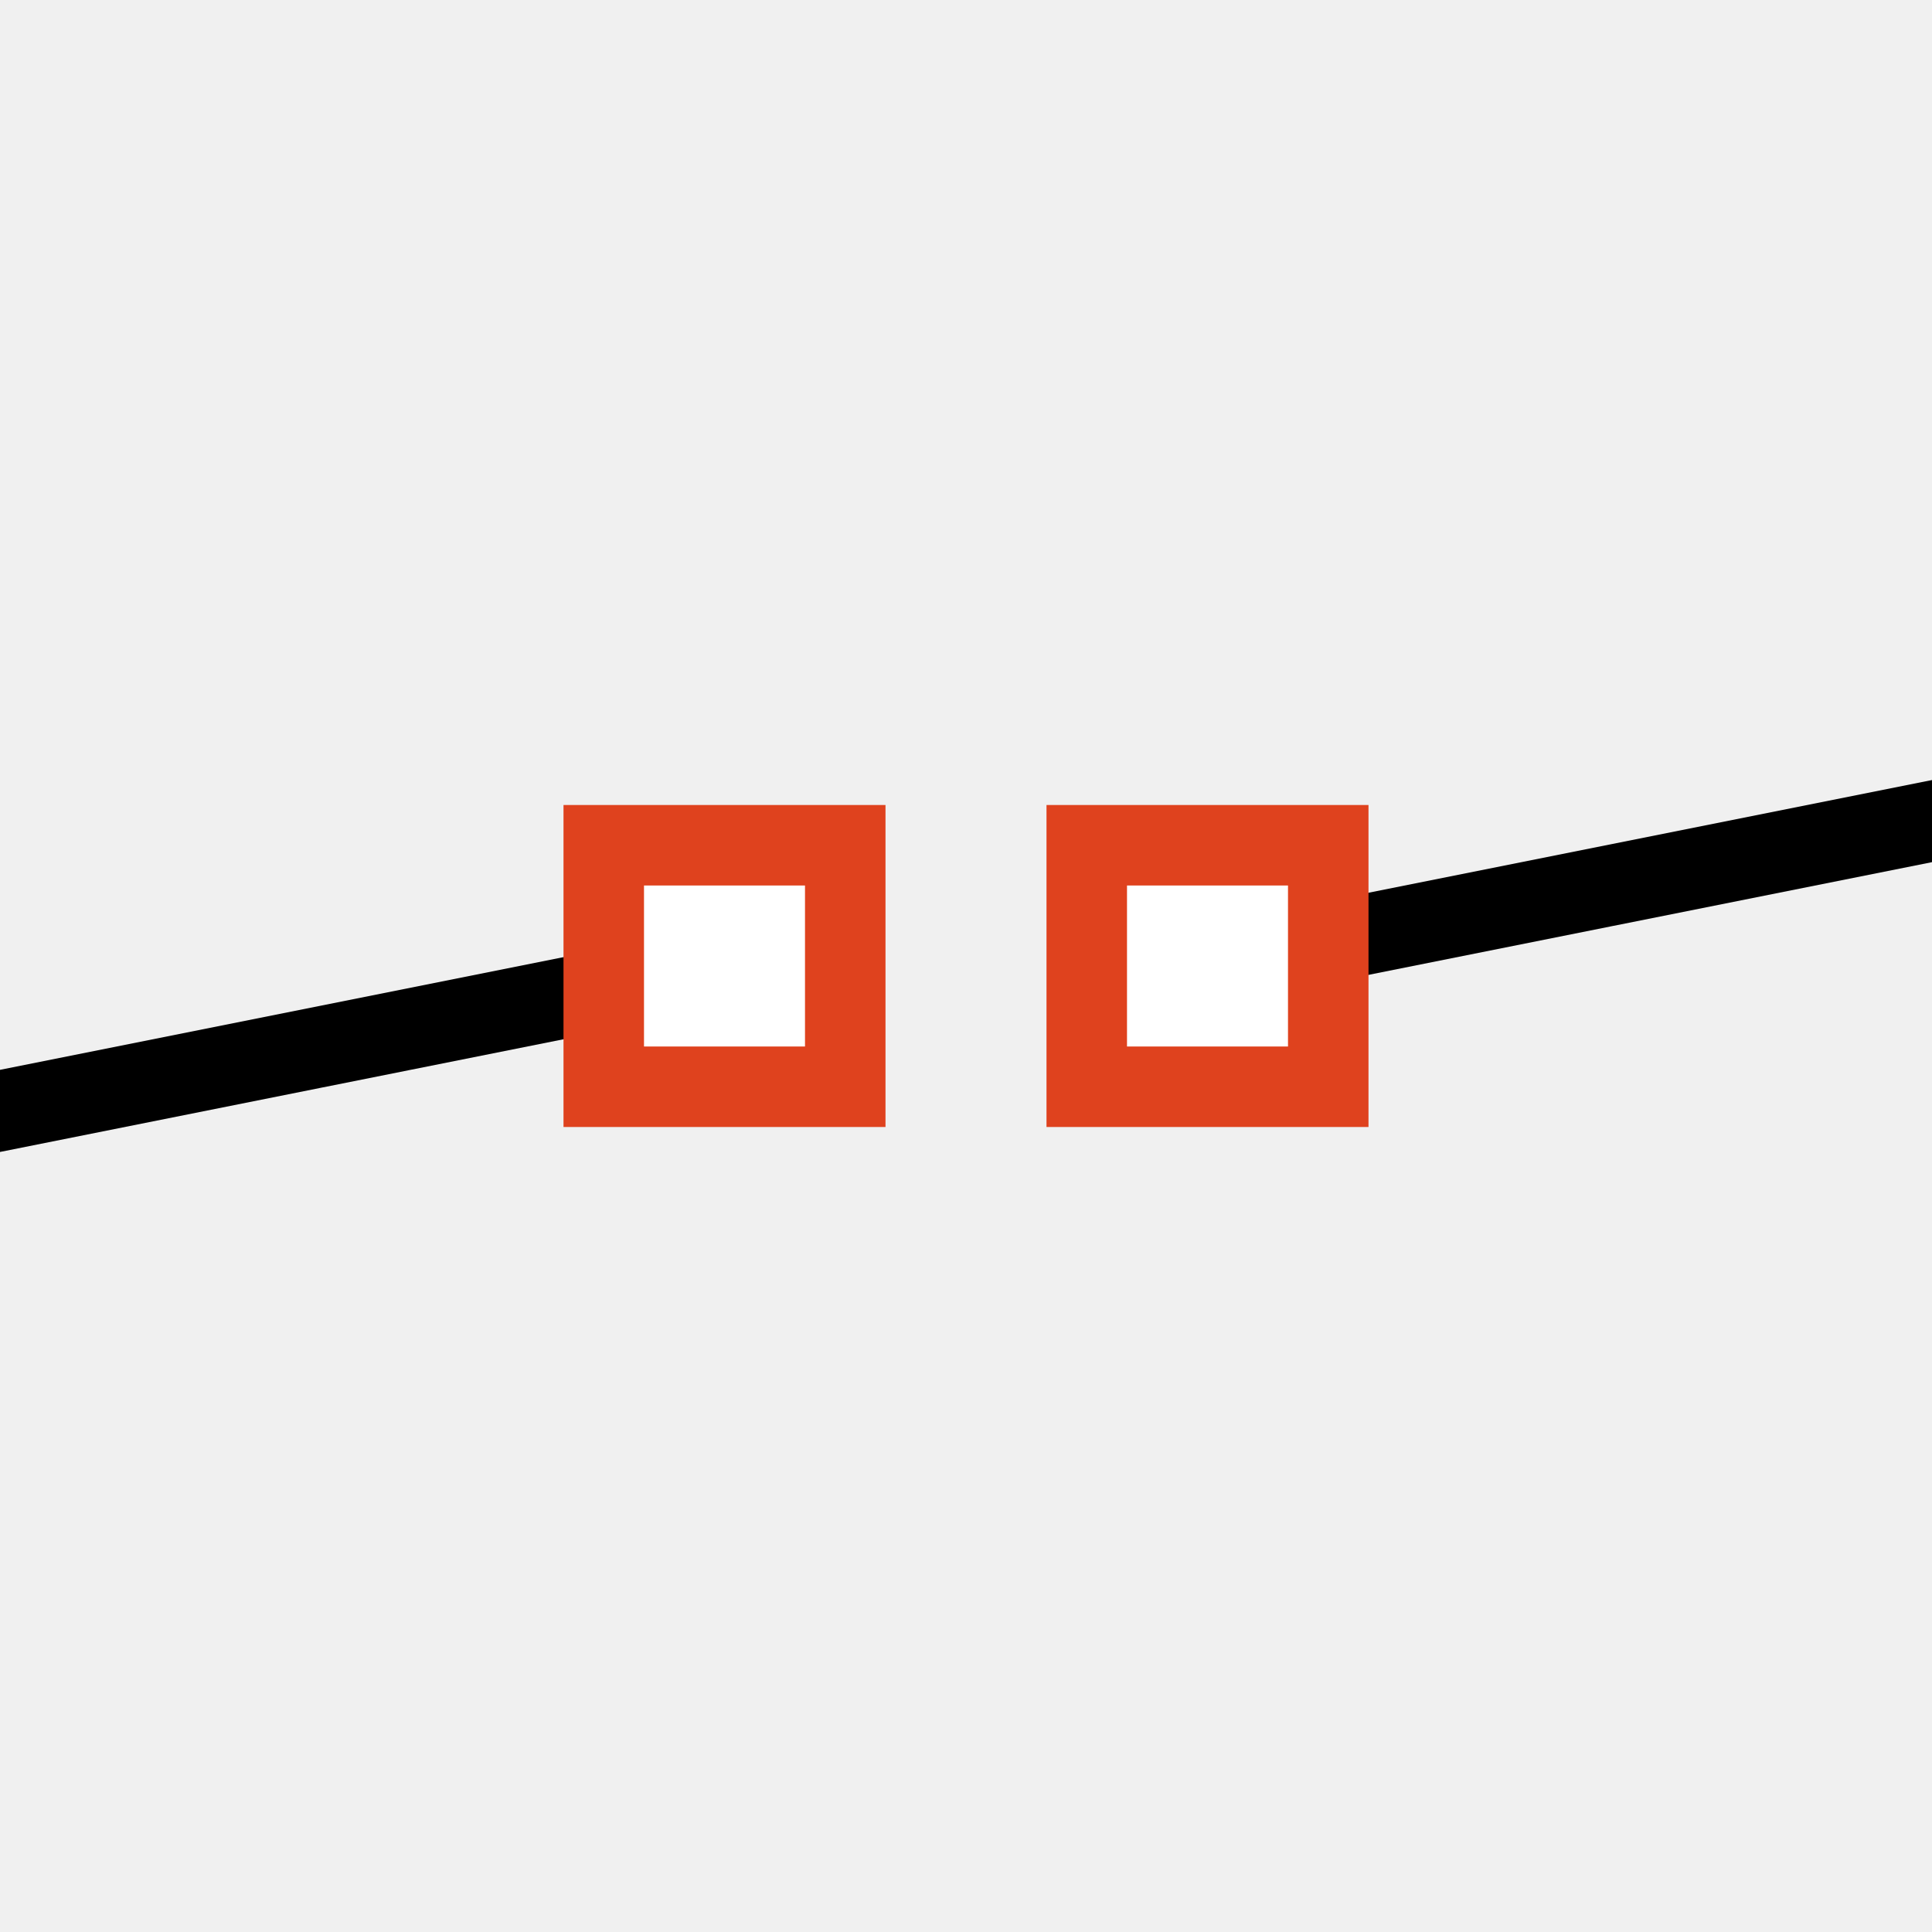
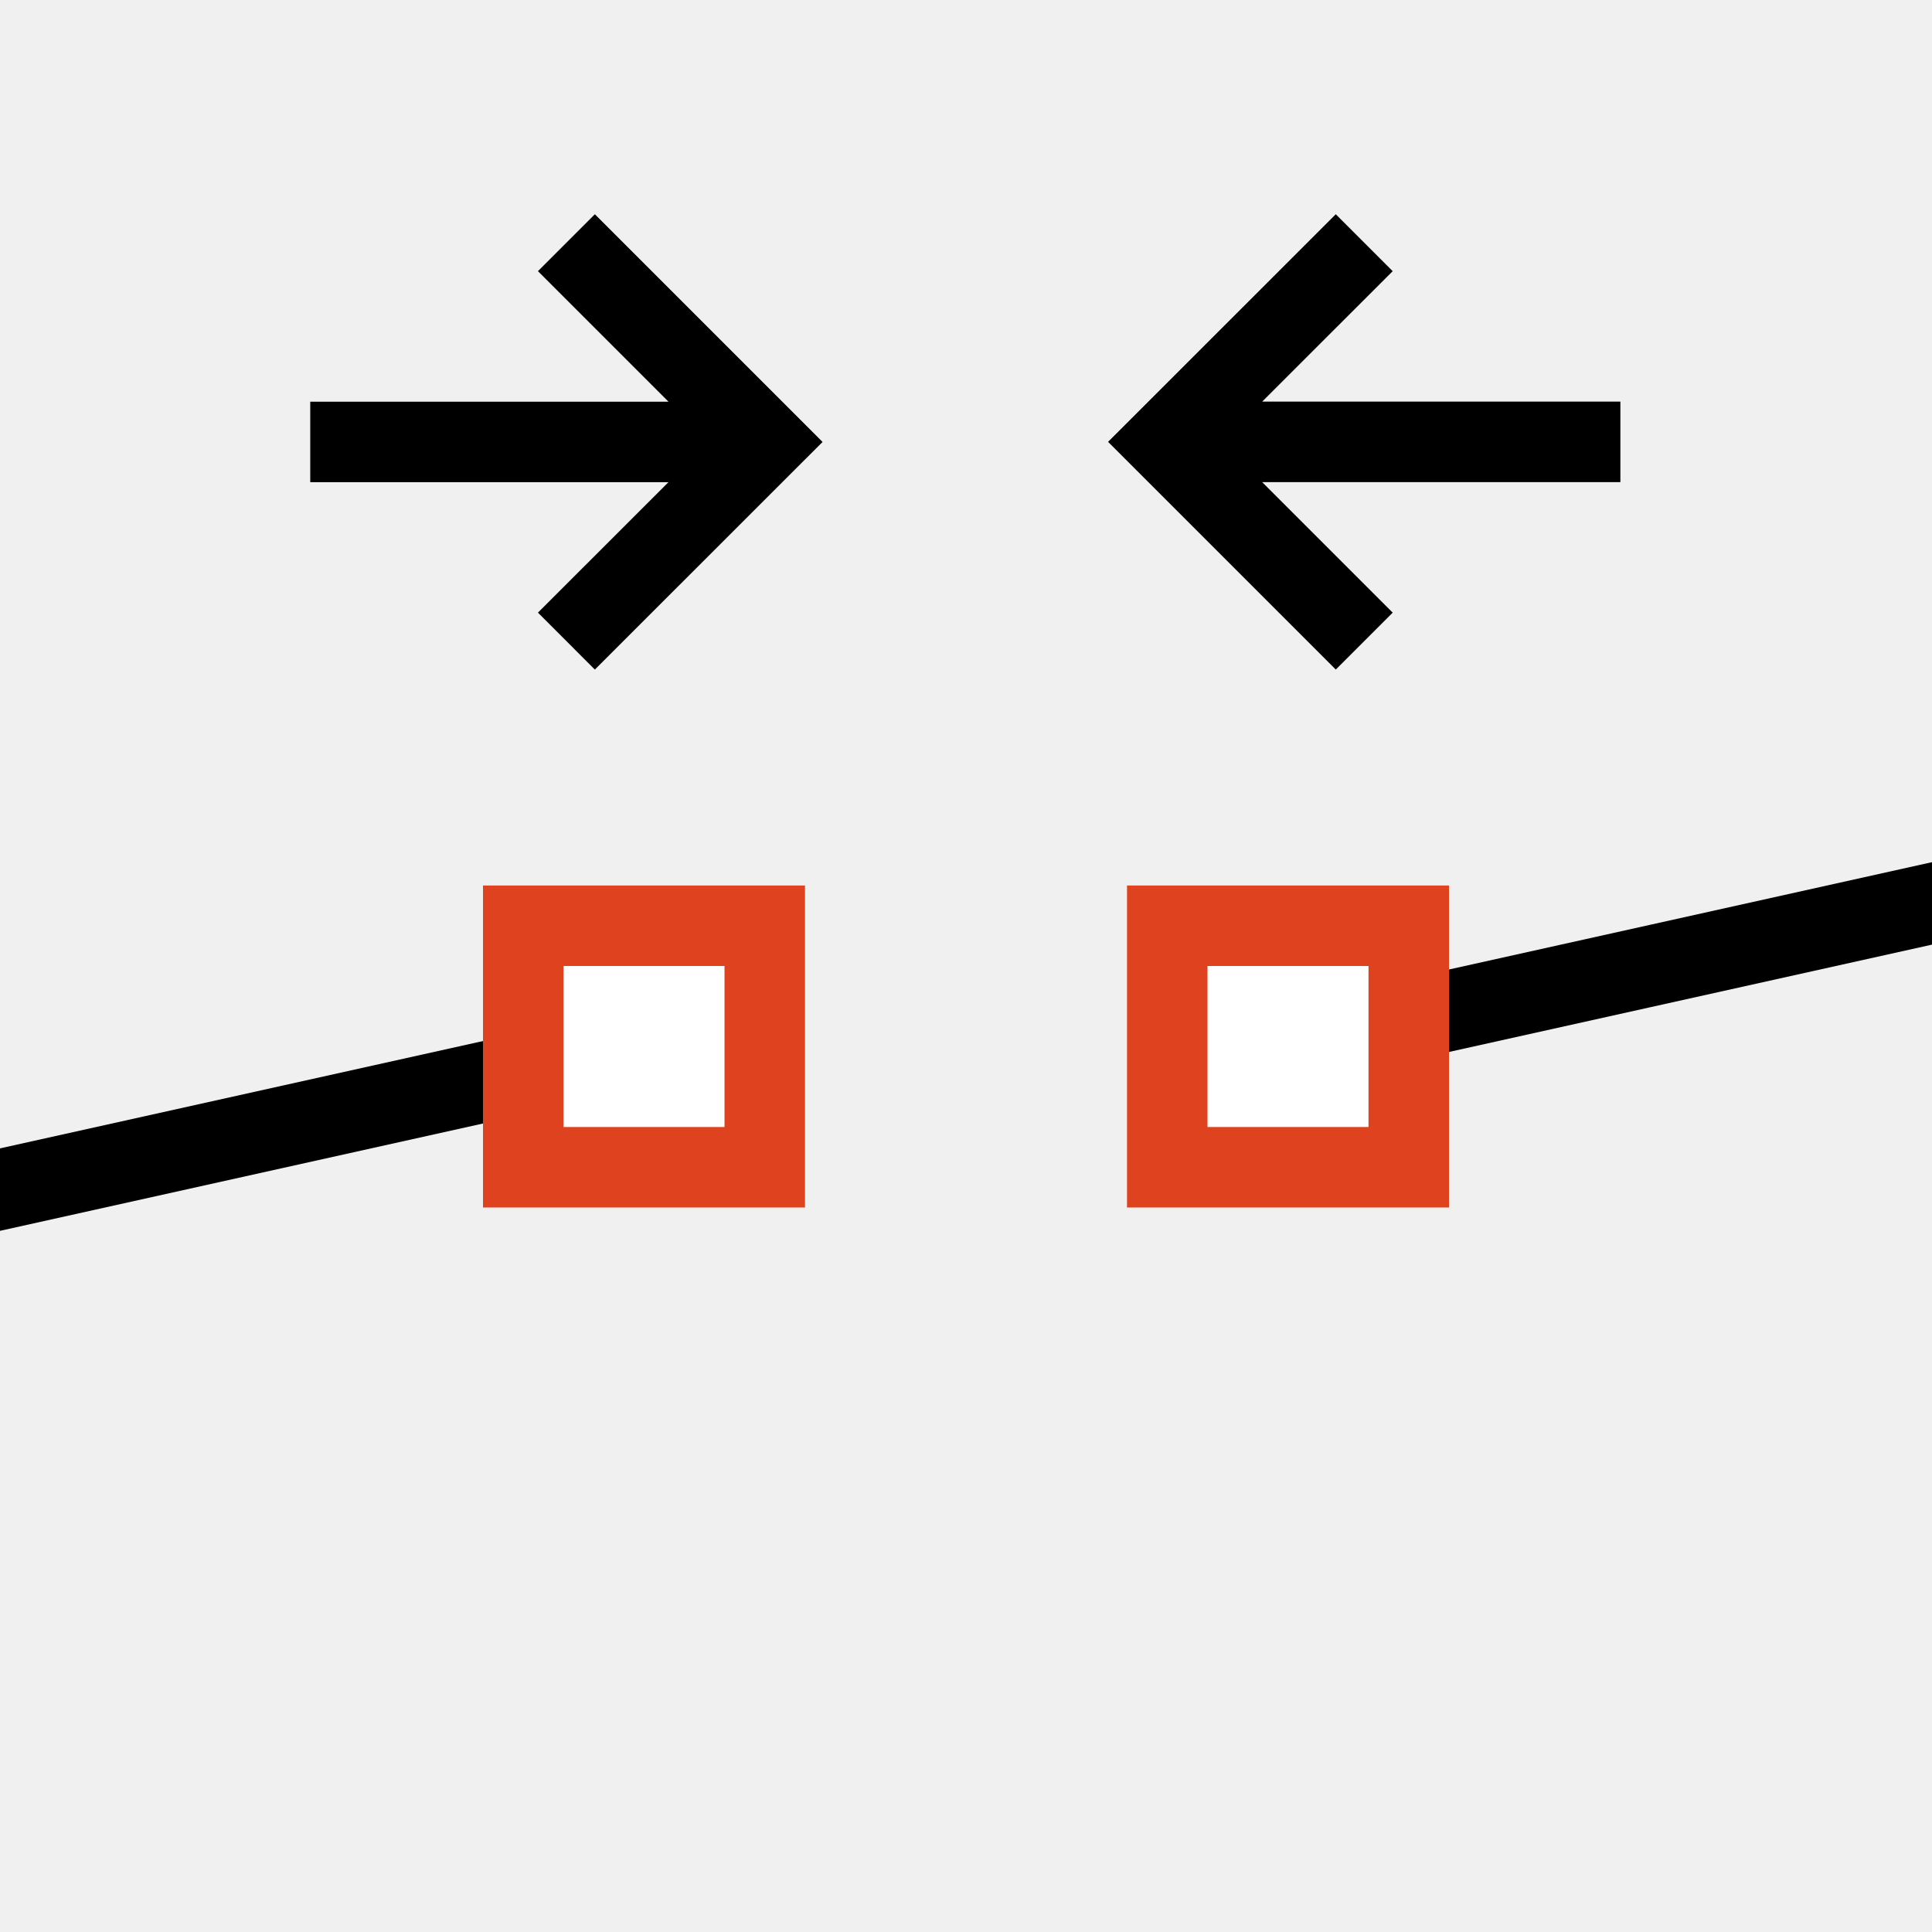
- <svg xmlns="http://www.w3.org/2000/svg" version="1.1" width="24px" height="24px">
-   <path d="m-1,14l10,-2m6,0l10,-2" stroke="#000000" />
-   <path d="m7.5,10.5h3v3h-3zm6,0h3v3h-3z" stroke="#df421e" fill="#ffffff" />
+ <svg xmlns="http://www.w3.org/2000/svg" version="1.1" width="24px" height="24px" id="svg6">
+   <defs id="defs10" />
+   <path style="stroke-width:1" d="M -1,15 8,13 m 8,0 9,-2" stroke="#000000" id="path2" />
+   <path d="m 6.5,11.5 h 3 v 3 h -3 z m 8,0 h 3 v 3 h -3 z" stroke="#df421e" fill="#ffffff" id="path4" />
+   <path d="M 20.129,5.489 H 14.472 M 16.947,7.964 14.472,5.489 16.947,3.015" id="path2-6" style="fill:none;stroke:#000000" />
+   <path d="M 3.854,5.49 H 9.511 M 7.036,7.964 9.511,5.49 7.036,3.015" id="path2-6-2" style="fill:none;stroke:#000000" />
</svg>
